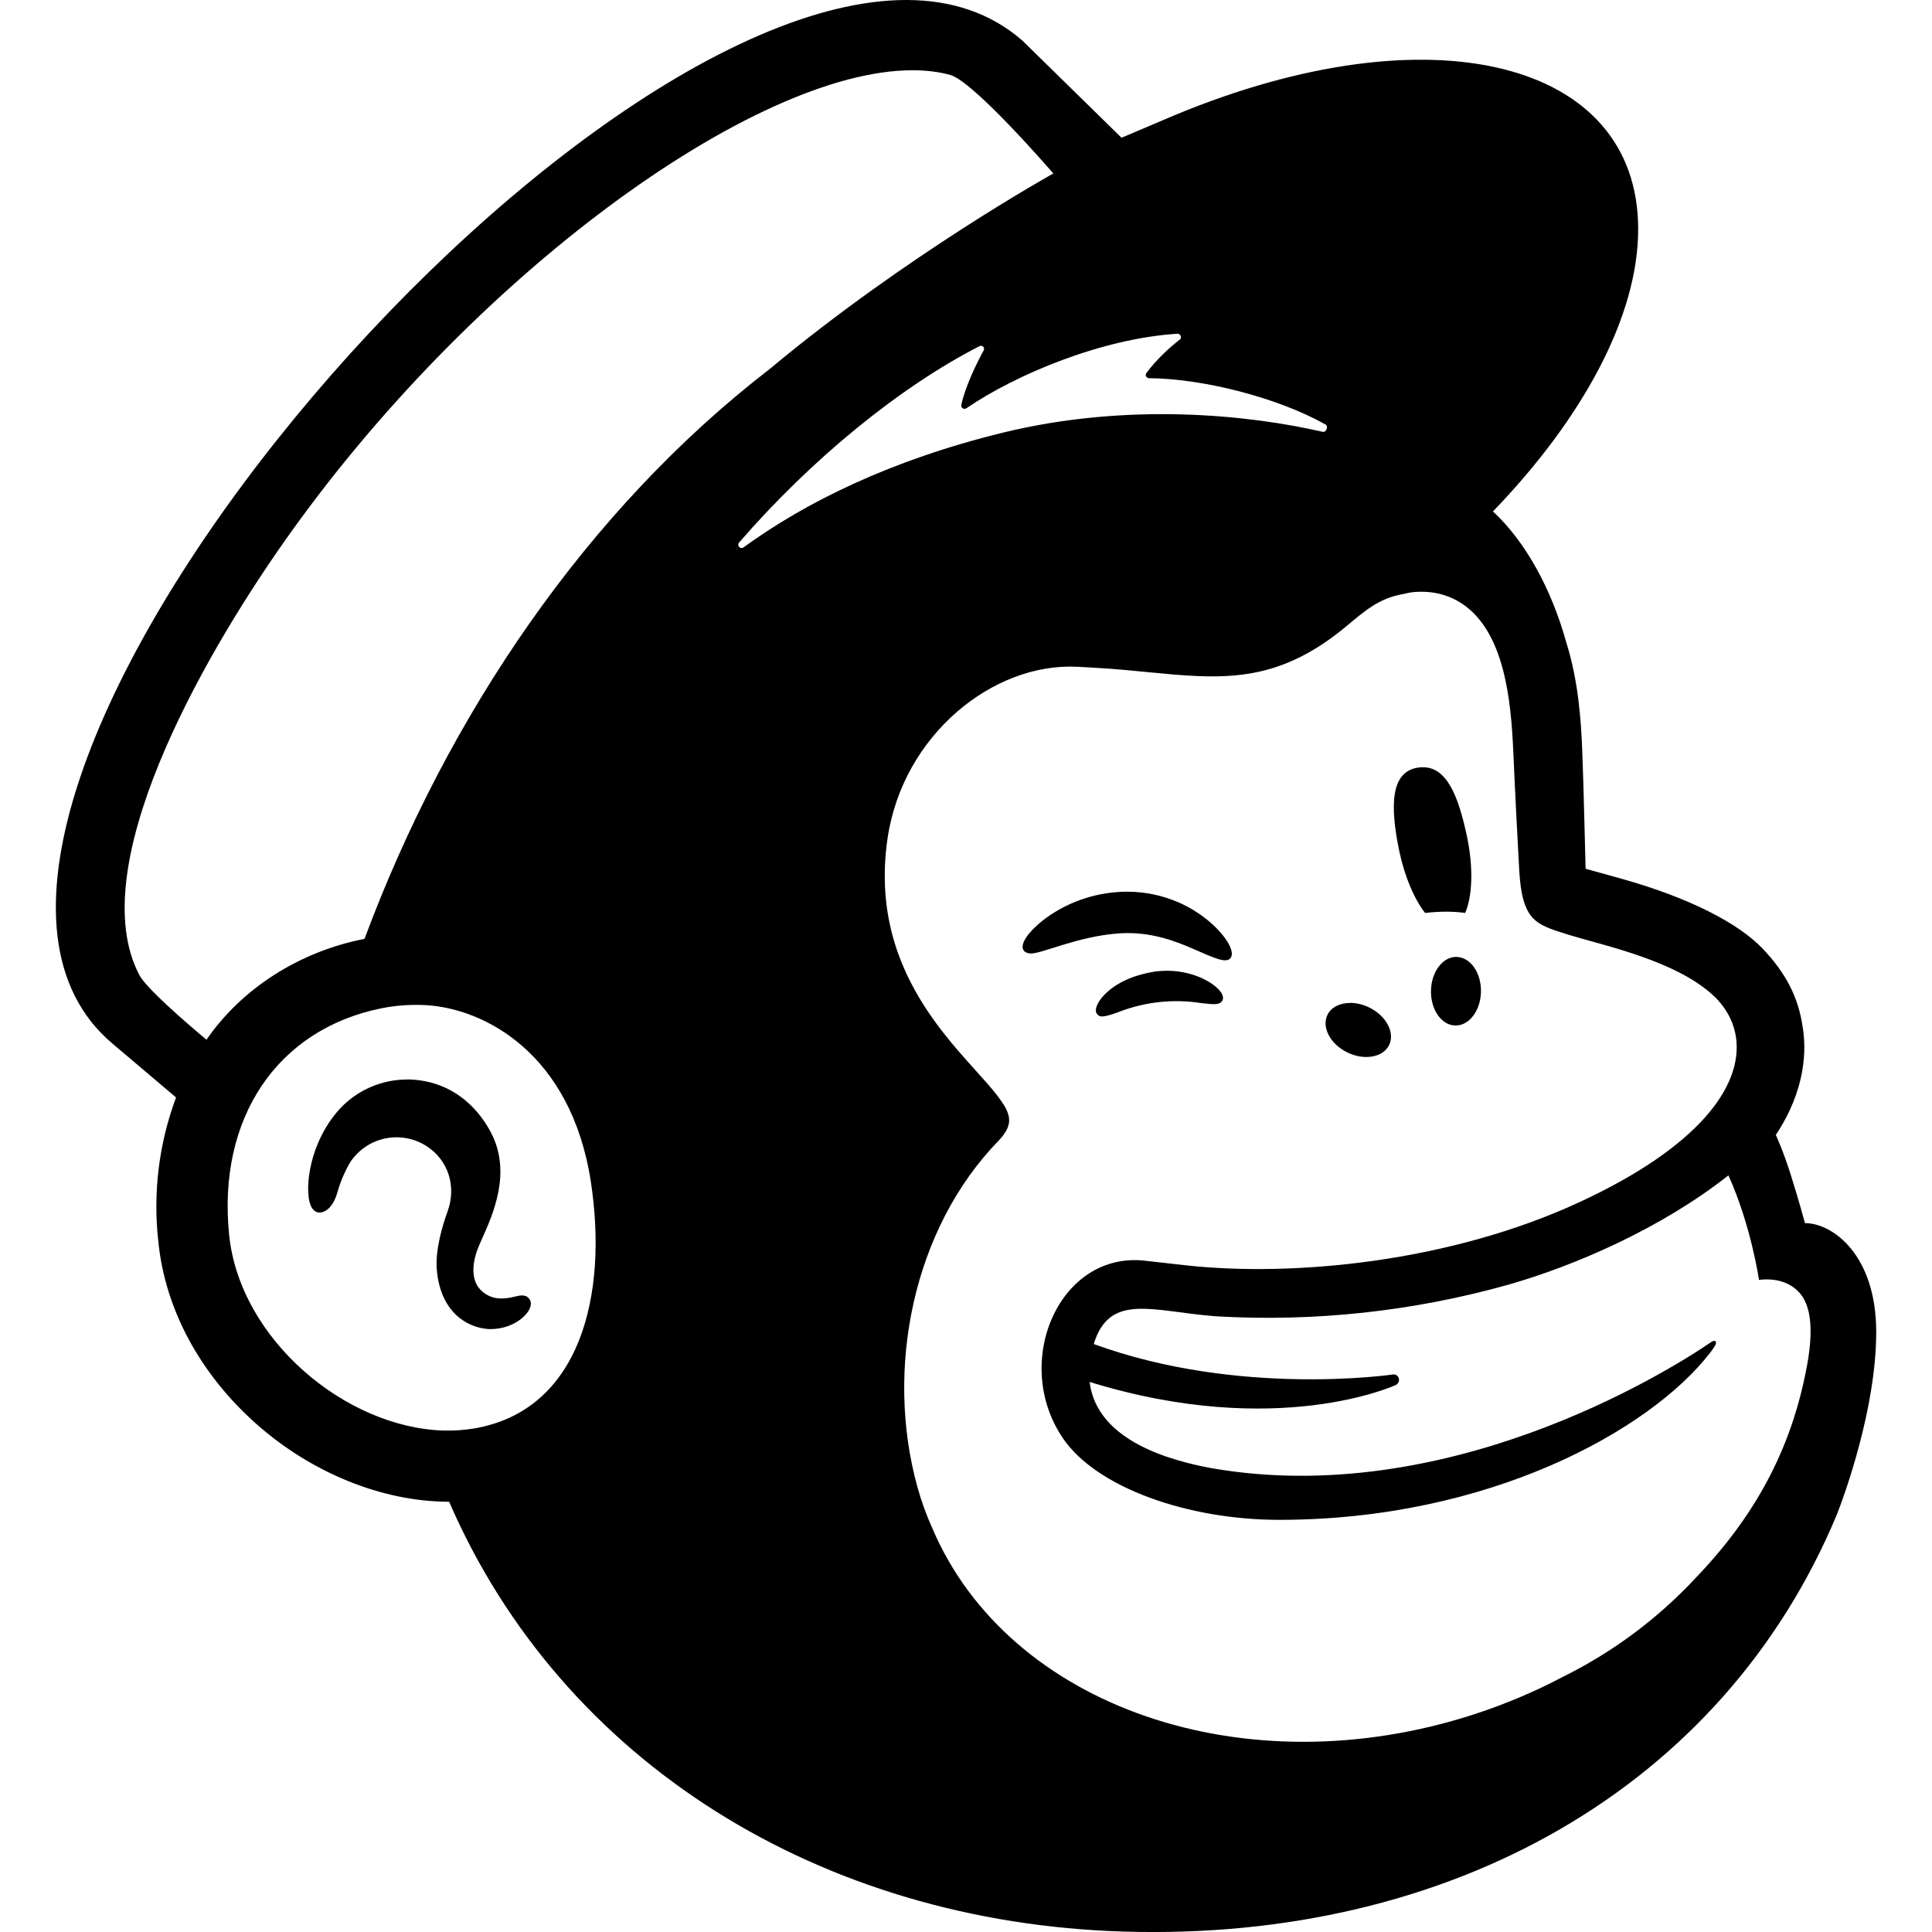
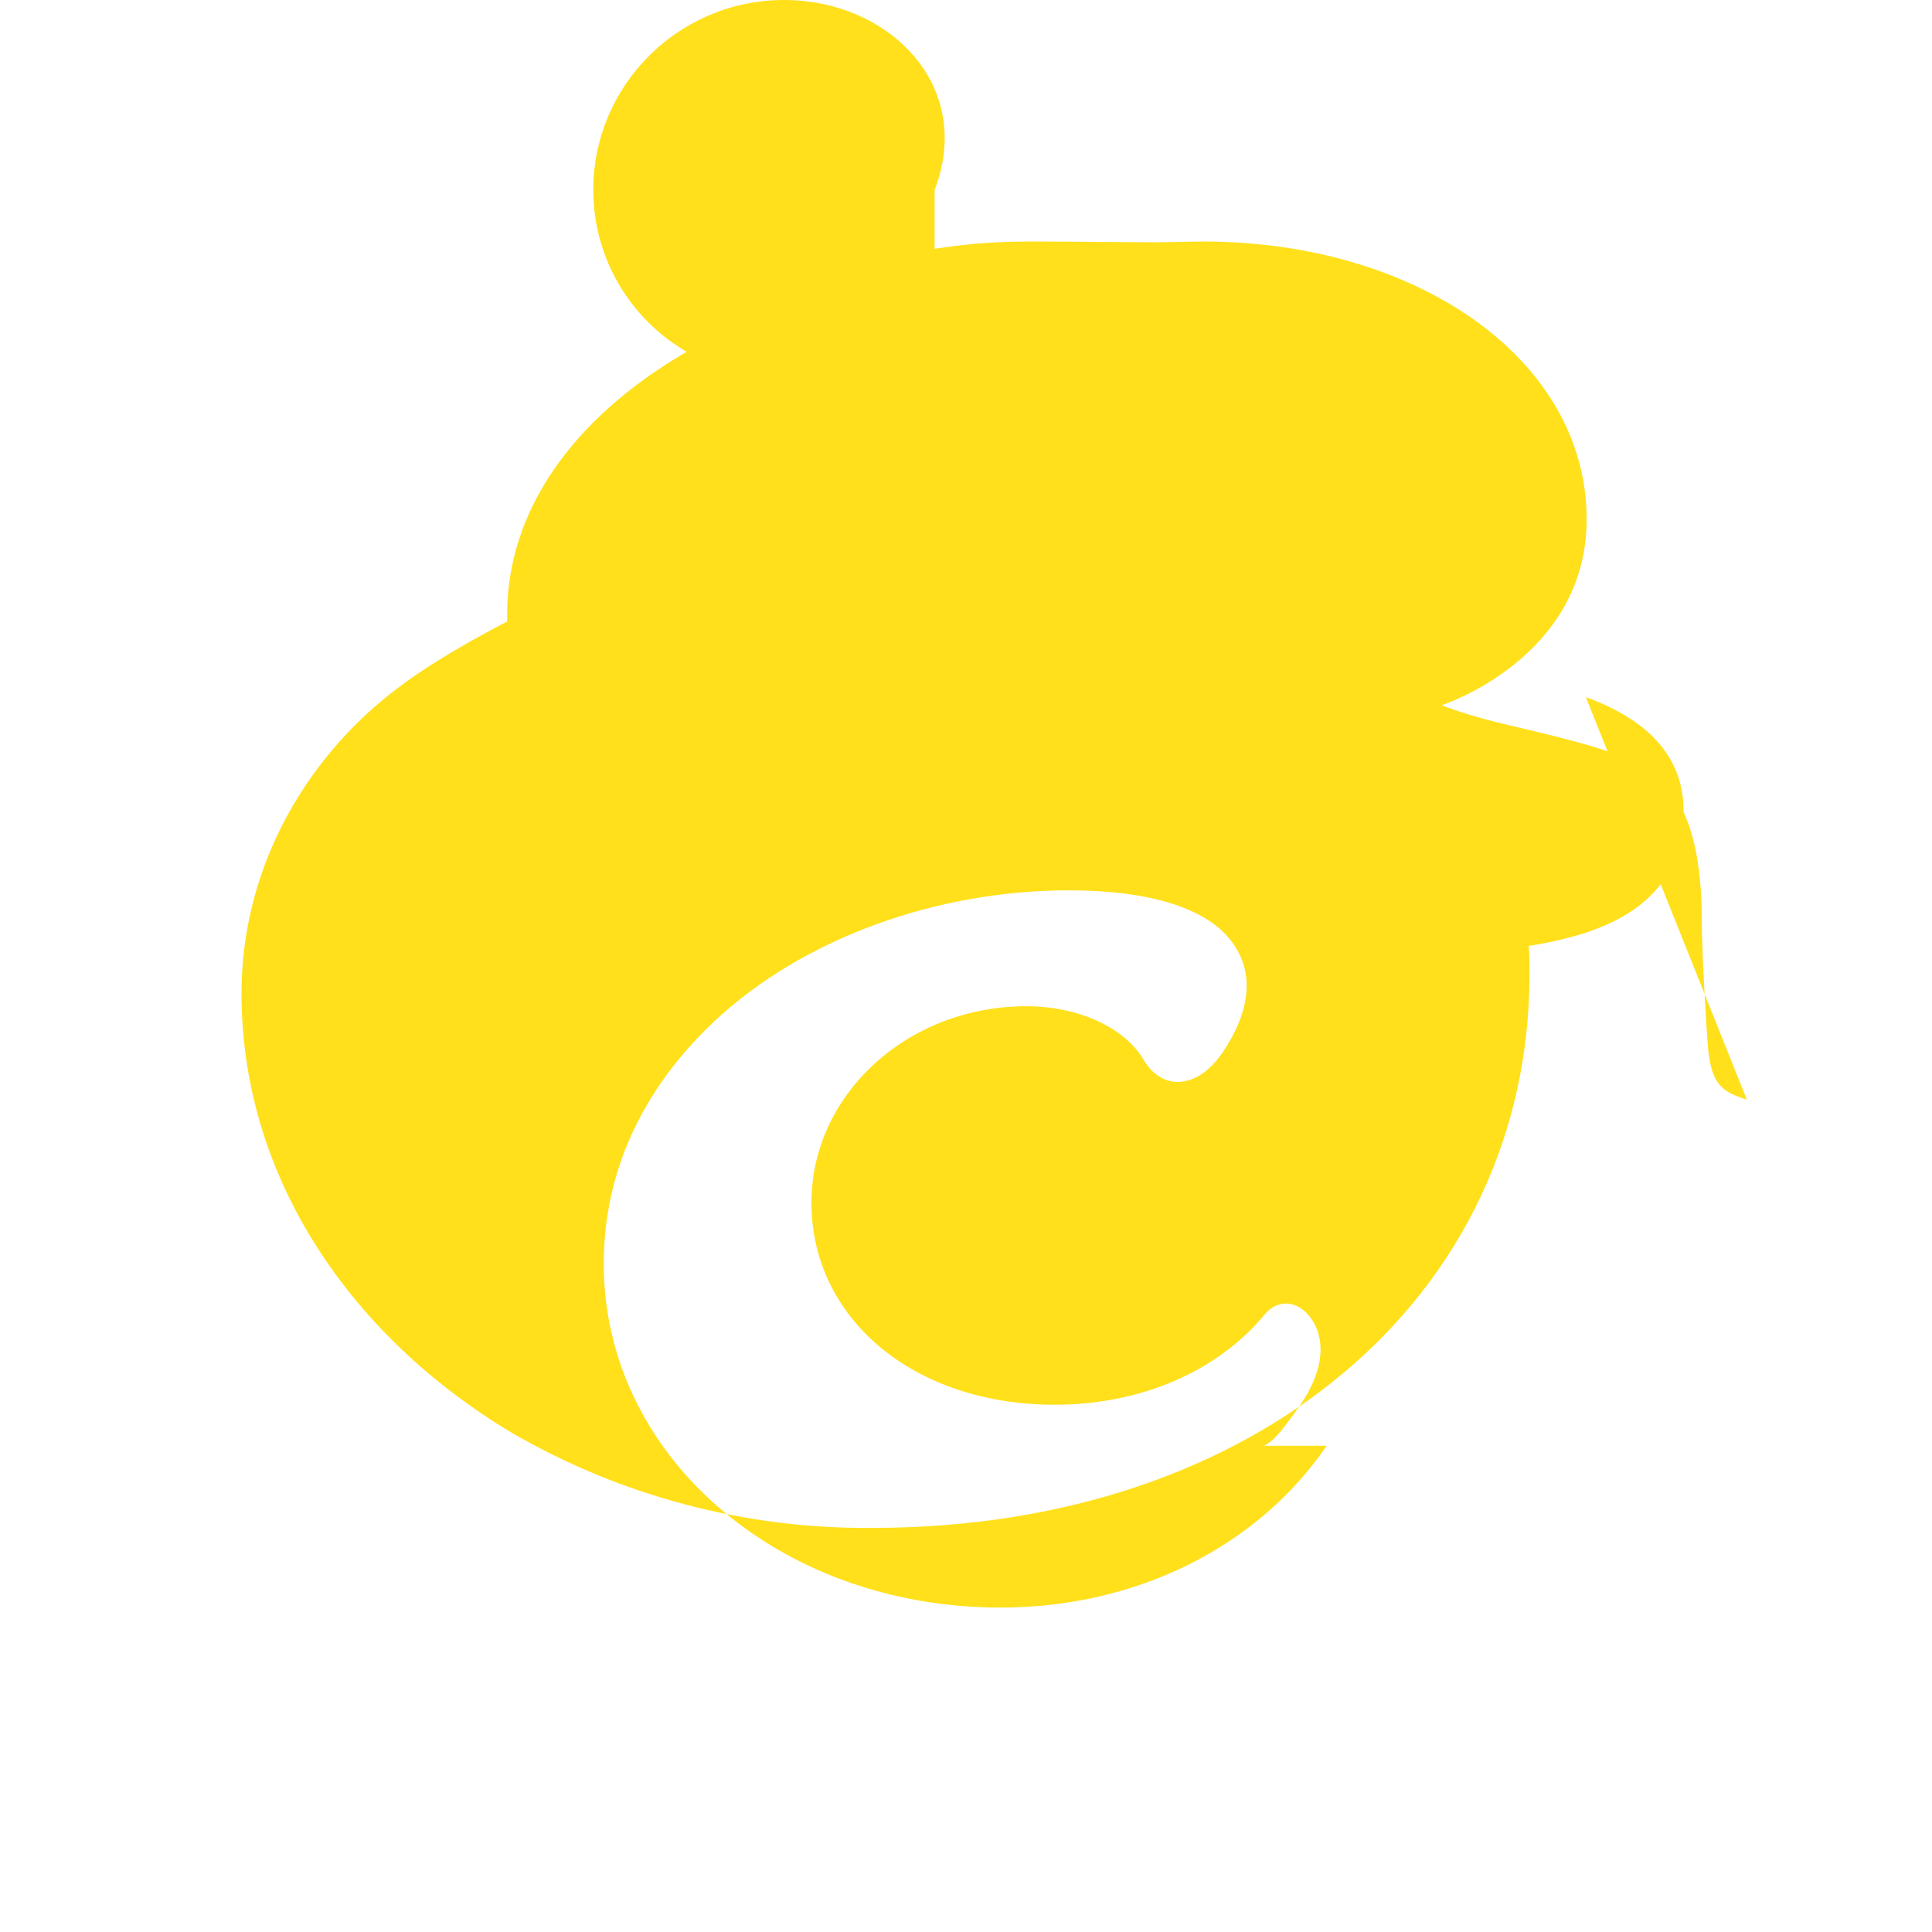
- <svg xmlns="http://www.w3.org/2000/svg" role="img" viewBox="0 0 24 24">
-   <path d="M11.267 0C6.791-.015-1.82 10.246 1.397 12.964l.79.669a3.88 3.88 0 0 0-.22 1.792c.084.84.518 1.644 1.22 2.266.666.59 1.542.964 2.392.964 1.406 3.24 4.62 5.228 8.386 5.34 4.04.12 7.433-1.776 8.854-5.182.093-.24.488-1.316.488-2.267 0-.956-.54-1.352-.885-1.352-.01-.037-.078-.286-.172-.586-.093-.3-.19-.51-.19-.51.375-.563.382-1.065.332-1.35-.053-.353-.2-.653-.496-.964-.296-.311-.902-.63-1.753-.868l-.446-.124c-.002-.019-.024-1.053-.043-1.497-.014-.32-.042-.822-.197-1.315-.186-.668-.508-1.253-.911-1.627 1.112-1.152 1.806-2.422 1.804-3.511-.003-2.095-2.576-2.729-5.746-1.416l-.672.285A678.22 678.22 0 0 0 12.7.504C12.304.159 11.817.002 11.267 0zm.073.873c.166 0 .322.019.465.058.297.084 1.28 1.224 1.28 1.224s-1.826 1.013-3.52 2.426c-2.28 1.757-4.005 4.311-5.037 7.082-.811.158-1.526.618-1.963 1.253-.261-.218-.748-.64-.834-.804-.698-1.326.761-3.902 1.781-5.357C5.834 3.44 9.37.867 11.34.873zm3.286 3.273c.04-.002.06.05.028.074-.143.11-.299.26-.413.414a.04.04 0 0 0 .031.064c.659.004 1.587.235 2.192.574.041.023.012.103-.034.092-.915-.21-2.414-.369-3.97.01-1.39.34-2.45.863-3.224 1.426-.04.028-.086-.023-.055-.06.896-1.035 1.999-1.935 2.987-2.44.034-.018.07.019.052.052-.079.143-.23.447-.278.678-.007.035.032.063.062.042.615-.42 1.684-.868 2.622-.926zm3.023 3.205l.056.001a.896.896 0 0 1 .456.146c.534.355.61 1.216.638 1.845.015.36.059 1.229.074 1.478.034.571.184.651.487.751.17.057.33.098.563.164.706.198 1.125.4 1.39.658.157.162.23.333.253.497.083.608-.472 1.36-1.942 2.041-1.607.746-3.557.935-4.904.785l-.471-.053c-1.078-.145-1.693 1.247-1.046 2.201.417.615 1.552 1.015 2.688 1.015 2.604 0 4.605-1.111 5.35-2.072a.987.987 0 0 0 .06-.085c.036-.055.006-.085-.04-.054-.608.416-3.31 2.069-6.2 1.571 0 0-.351-.057-.672-.182-.255-.1-.788-.344-.853-.891 2.333.72 3.801.039 3.801.039a.072.072 0 0 0 .042-.072.067.067 0 0 0-.074-.06s-1.911.283-3.718-.378c.197-.64.72-.408 1.51-.345a11.045 11.045 0 0 0 3.647-.394c.818-.234 1.892-.697 2.727-1.356.281.618.38 1.299.38 1.299s.219-.04.4.073c.173.106.299.326.213.895-.176 1.063-.628 1.926-1.387 2.72a5.714 5.714 0 0 1-1.666 1.244c-.34.18-.704.334-1.087.46-2.863.935-5.794-.093-6.739-2.3a3.545 3.545 0 0 1-.189-.522c-.403-1.455-.06-3.2 1.008-4.299.065-.07.132-.153.132-.256 0-.087-.055-.179-.102-.243-.374-.543-1.669-1.466-1.409-3.254.187-1.284 1.31-2.189 2.357-2.135.089.004.177.01.266.015.453.027.85.085 1.223.1.625.028 1.187-.063 1.853-.618.225-.187.405-.35.71-.401.028-.005.092-.028.215-.028zm.022 2.18a.42.42 0 0 0-.06.005c-.335.054-.347.468-.228 1.04.068.32.187.595.32.765.175-.02.343-.022.498 0 .089-.205.104-.557.024-.942-.112-.535-.261-.872-.554-.868zm-3.66 1.546a1.724 1.724 0 0 0-1.016.326c-.16.117-.311.28-.29.378.008.032.031.056.088.063.131.015.592-.217 1.122-.25.374-.023.684.094.923.2.239.104.386.173.443.113.037-.038.026-.11-.031-.204-.118-.192-.36-.387-.618-.497a1.601 1.601 0 0 0-.621-.129zm4.082.81c-.171-.003-.313.186-.317.42-.004.236.131.43.303.432.172.003.314-.185.318-.42.004-.236-.132-.429-.304-.432zm-3.58.172c-.05 0-.102.002-.155.008-.311.05-.483.152-.593.247-.094.082-.152.173-.152.237a.075.075 0 0 0 .075.076c.07 0 .228-.063.228-.063a1.98 1.98 0 0 1 1.001-.104c.157.018.23.027.265-.026.01-.016.022-.049-.01-.1-.063-.103-.311-.269-.66-.275zm2.26.4c-.127 0-.235.051-.283.148-.075.154.035.363.246.466.21.104.443.063.52-.09.075-.155-.035-.364-.246-.467a.542.542 0 0 0-.237-.058zm-11.635.024c.048 0 .098 0 .149.003.73.04 1.806.6 2.052 2.19.217 1.41-.128 2.843-1.449 3.069-.123.02-.248.029-.374.026-1.22-.033-2.539-1.132-2.67-2.435-.145-1.44.591-2.548 1.894-2.811.117-.024.252-.04.398-.042zm-.07.927a1.144 1.144 0 0 0-.847.364c-.38.418-.439.988-.366 1.19.027.073.07.094.1.098.064.008.16-.039.22-.2a1.2 1.2 0 0 0 .017-.052 1.58 1.58 0 0 1 .157-.37.689.689 0 0 1 .955-.199c.266.174.369.5.255.81-.058.161-.154.469-.133.721.043.511.357.717.64.738.274.01.466-.143.515-.256.029-.067.005-.107-.011-.125-.043-.053-.113-.037-.18-.021a.638.638 0 0 1-.16.022.347.347 0 0 1-.294-.148c-.078-.12-.073-.3.013-.504.011-.028.025-.058.04-.092.138-.308.368-.825.11-1.317-.195-.37-.513-.602-.894-.65a1.135 1.135 0 0 0-.138-.01z" />
+ <svg xmlns="http://www.w3.org/2000/svg" viewBox="0 0 24 24" fill="#FFE01B">
+   <path d="M21.7 13.66c-.31-.1-.46-.18-.49-.75-.02-.25-.07-1.12-.07-1.48 0-.63-.09-1.49-.64-1.85-.37-.24-.9-.37-1.75-.57-.56-.13-.84-.25-.84-.25s1.8-.58 1.8-2.31c0-1.98-2.1-3.45-4.77-3.45-.02 0-.57.01-.57.01l-1.47-.01c-.54 0-.81.02-1.29.09V2.36C12.11 1.06 11.04 0 9.74 0 8.43 0 7.37 1.06 7.37 2.36c0 .86.47 1.61 1.16 2.01C7.1 5.2 6.3 6.36 6.3 7.63v.09c-.63.33-1.13.63-1.54.97C3.72 9.55 3 10.86 3 12.34c0 2.3 1.37 4.27 3.36 5.46a8.77 8.77 0 0 0 4.48 1.18c4.79 0 8.16-2.9 8.16-6.88 0-.12 0-.23-.01-.35.29-.04.6-.13.6-.13.93-.27 1.28-.8 1.32-1.43.06-.85-.55-1.29-1.21-1.53zm-5.22 4.3c-.86 1.26-2.37 2.01-4.05 2.01-2.76 0-4.93-1.89-4.93-4.27 0-1.13.47-2.16 1.37-3.01 1.11-1.04 2.77-1.63 4.41-1.63 1.02 0 1.73.23 2.03.65.27.37.23.84-.12 1.36-.17.25-.37.37-.56.37-.17 0-.32-.1-.42-.27-.24-.41-.82-.67-1.46-.67-1.48 0-2.67 1.1-2.67 2.44 0 1.44 1.27 2.51 3.02 2.51 1.07 0 2.02-.41 2.61-1.12.18-.22.47-.17.62.12.16.31.05.69-.21 1.05-.24.33-.39.56-.64.46z" />
</svg>
